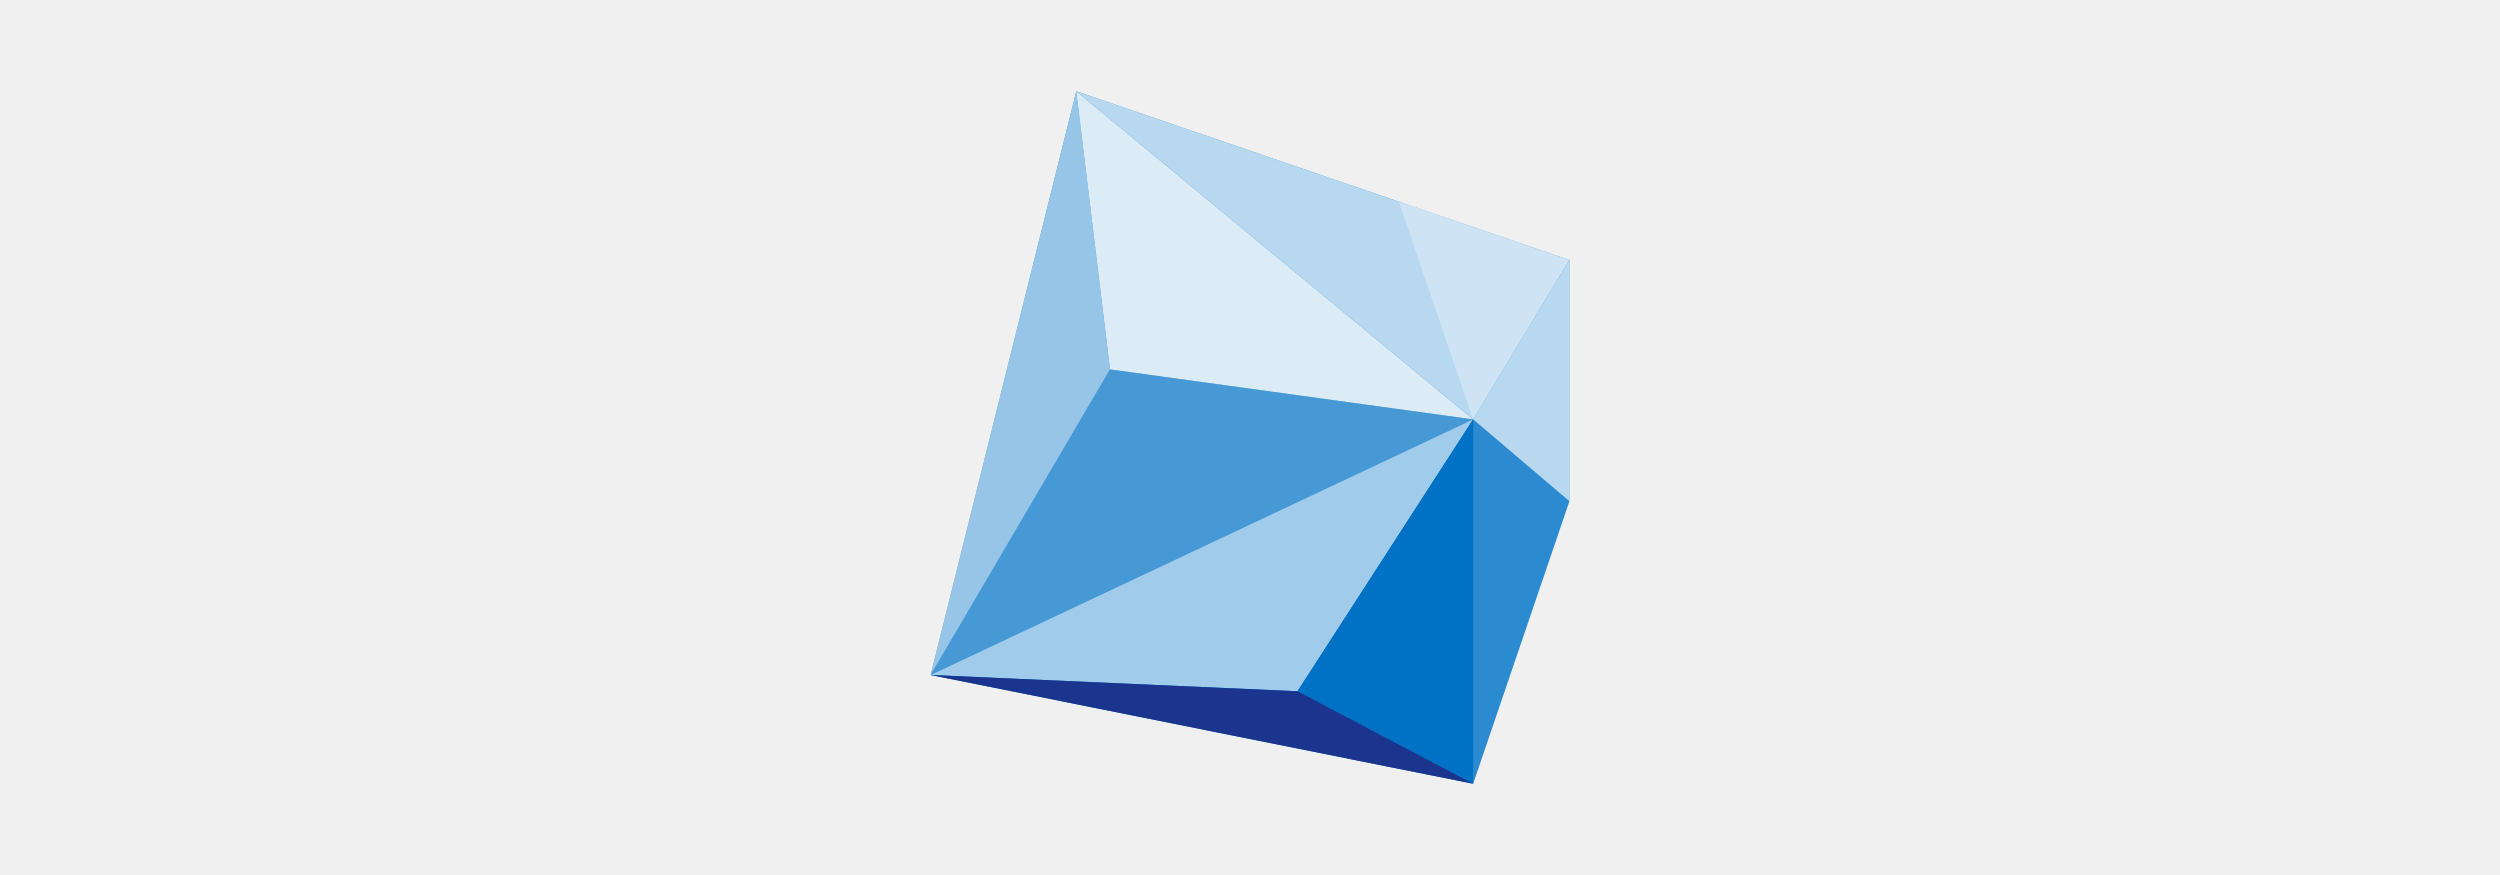
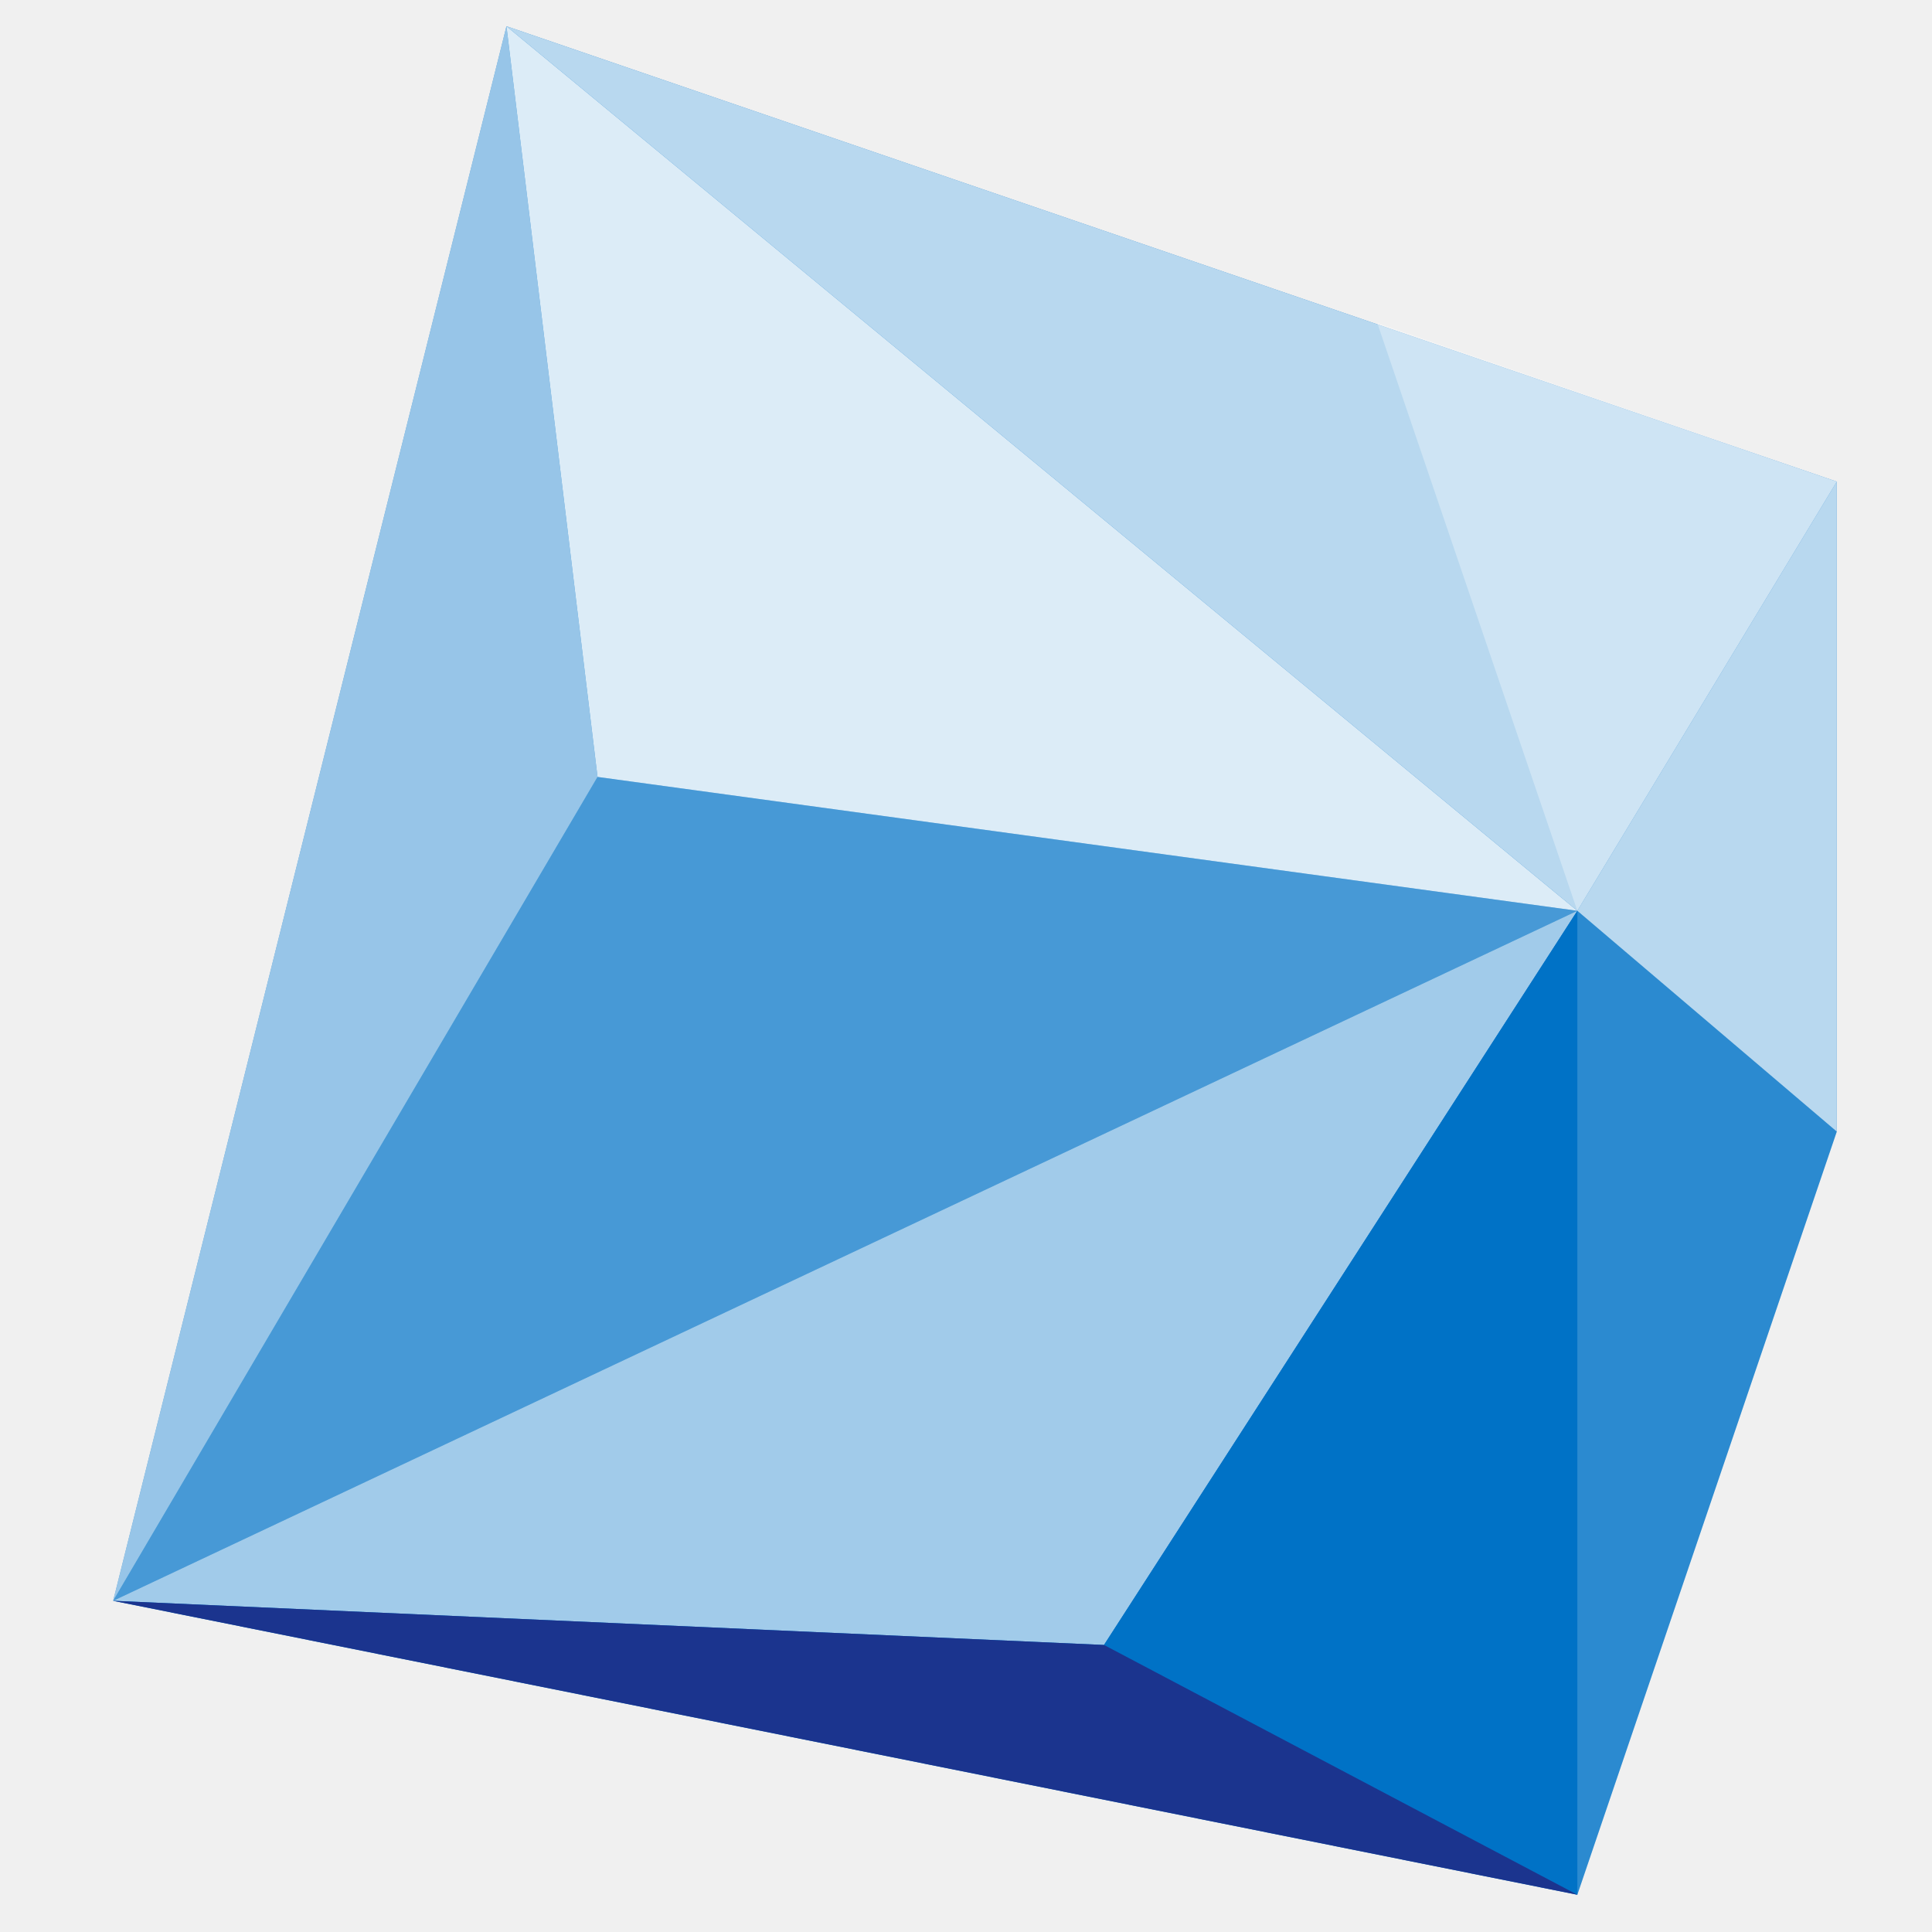
- <svg xmlns="http://www.w3.org/2000/svg" version="1.1" id="Layer_1" x="0px" y="0px" viewBox="0 0 400 140" style="enable-background:new 0 0 400 140;" xml:space="preserve">
+ <svg xmlns="http://www.w3.org/2000/svg" version="1.1" id="Layer_1" x="0px" y="0px" viewBox="0 0 140 140" style="enable-background:new 0 0 140 140;" xml:space="preserve">
  <style type="text/css">
	.st0{fill:#0072C6;}
	.st1{opacity:0.17;fill:#FFFFFF;enable-background:new    ;}
	.st2{opacity:0.72;fill:#FFFFFF;enable-background:new    ;}
	.st3{opacity:0.28;fill:#FFFFFF;enable-background:new    ;}
	.st4{opacity:0.86;fill:#FFFFFF;enable-background:new    ;}
	.st5{opacity:0.31;fill:#FFFFFF;enable-background:new    ;}
	.st6{opacity:0.63;fill:#FFFFFF;enable-background:new    ;}
	.st7{fill:#1B348E;}
	.st8{opacity:0.59;fill:#FFFFFF;enable-background:new    ;}
</style>
  <g id="_1180_Grids">
    <g>
-       <polyline class="st0" points="172.2,14.6 251.1,41.6 251.1,80.2 235.7,125.4 148.9,108 172.2,14.6   " />
-       <path class="st1" d="M235.7,125.4c-0.3-0.8,0-58.3,0-58.3l15.4,13.1L235.7,125.4z" />
-       <polygon class="st2" points="251.1,41.6 251.1,80.2 235.7,67.1   " />
-       <polygon class="st2" points="172.2,14.6 251.1,41.6 235.7,67.1   " />
-       <polygon class="st3" points="177.6,59.1 235.7,67.1 148.9,108   " />
-       <polygon class="st4" points="177.6,59.1 172.2,14.6 235.7,67.1   " />
-       <polygon class="st5" points="235.7,67.1 251.1,41.6 223.8,32.2   " />
-       <polygon class="st6" points="148.9,108 207.6,110.6 235.7,67.1   " />
-       <polygon class="st0" points="235.7,125.4 207.6,110.6 235.7,67.1   " />
-       <polygon class="st7" points="148.9,108 235.7,125.4 207.6,110.6   " />
-       <polygon class="st8" points="177.6,59.1 148.9,108 172.2,14.6   " />
+       <polyline class="st0" points="36.7,1.9 133.1,34.9 133.1,82 114.3,137.3 8.2,116 36.7,1.9   " />
+       <path class="st1" d="M114.3,137.3c-0.4-1,0-71.3,0-71.3l18.8,16L114.3,137.3z" />
+       <polygon class="st2" points="133.1,34.9 133.1,82 114.3,66   " />
+       <polygon class="st2" points="36.7,1.9 133.1,34.9 114.3,66   " />
+       <polygon class="st3" points="43.3,56.3 114.3,66 8.2,116   " />
+       <polygon class="st4" points="43.3,56.3 36.7,1.9 114.3,66   " />
+       <polygon class="st5" points="114.3,66 133.1,34.9 99.8,23.4   " />
+       <polygon class="st6" points="8.2,116 80,119.2 114.3,66   " />
+       <polygon class="st0" points="114.3,137.3 80,119.2 114.3,66   " />
+       <polygon class="st7" points="8.2,116 114.3,137.3 80,119.2   " />
+       <polygon class="st8" points="43.3,56.3 8.2,116 36.7,1.9   " />
    </g>
  </g>
</svg>
